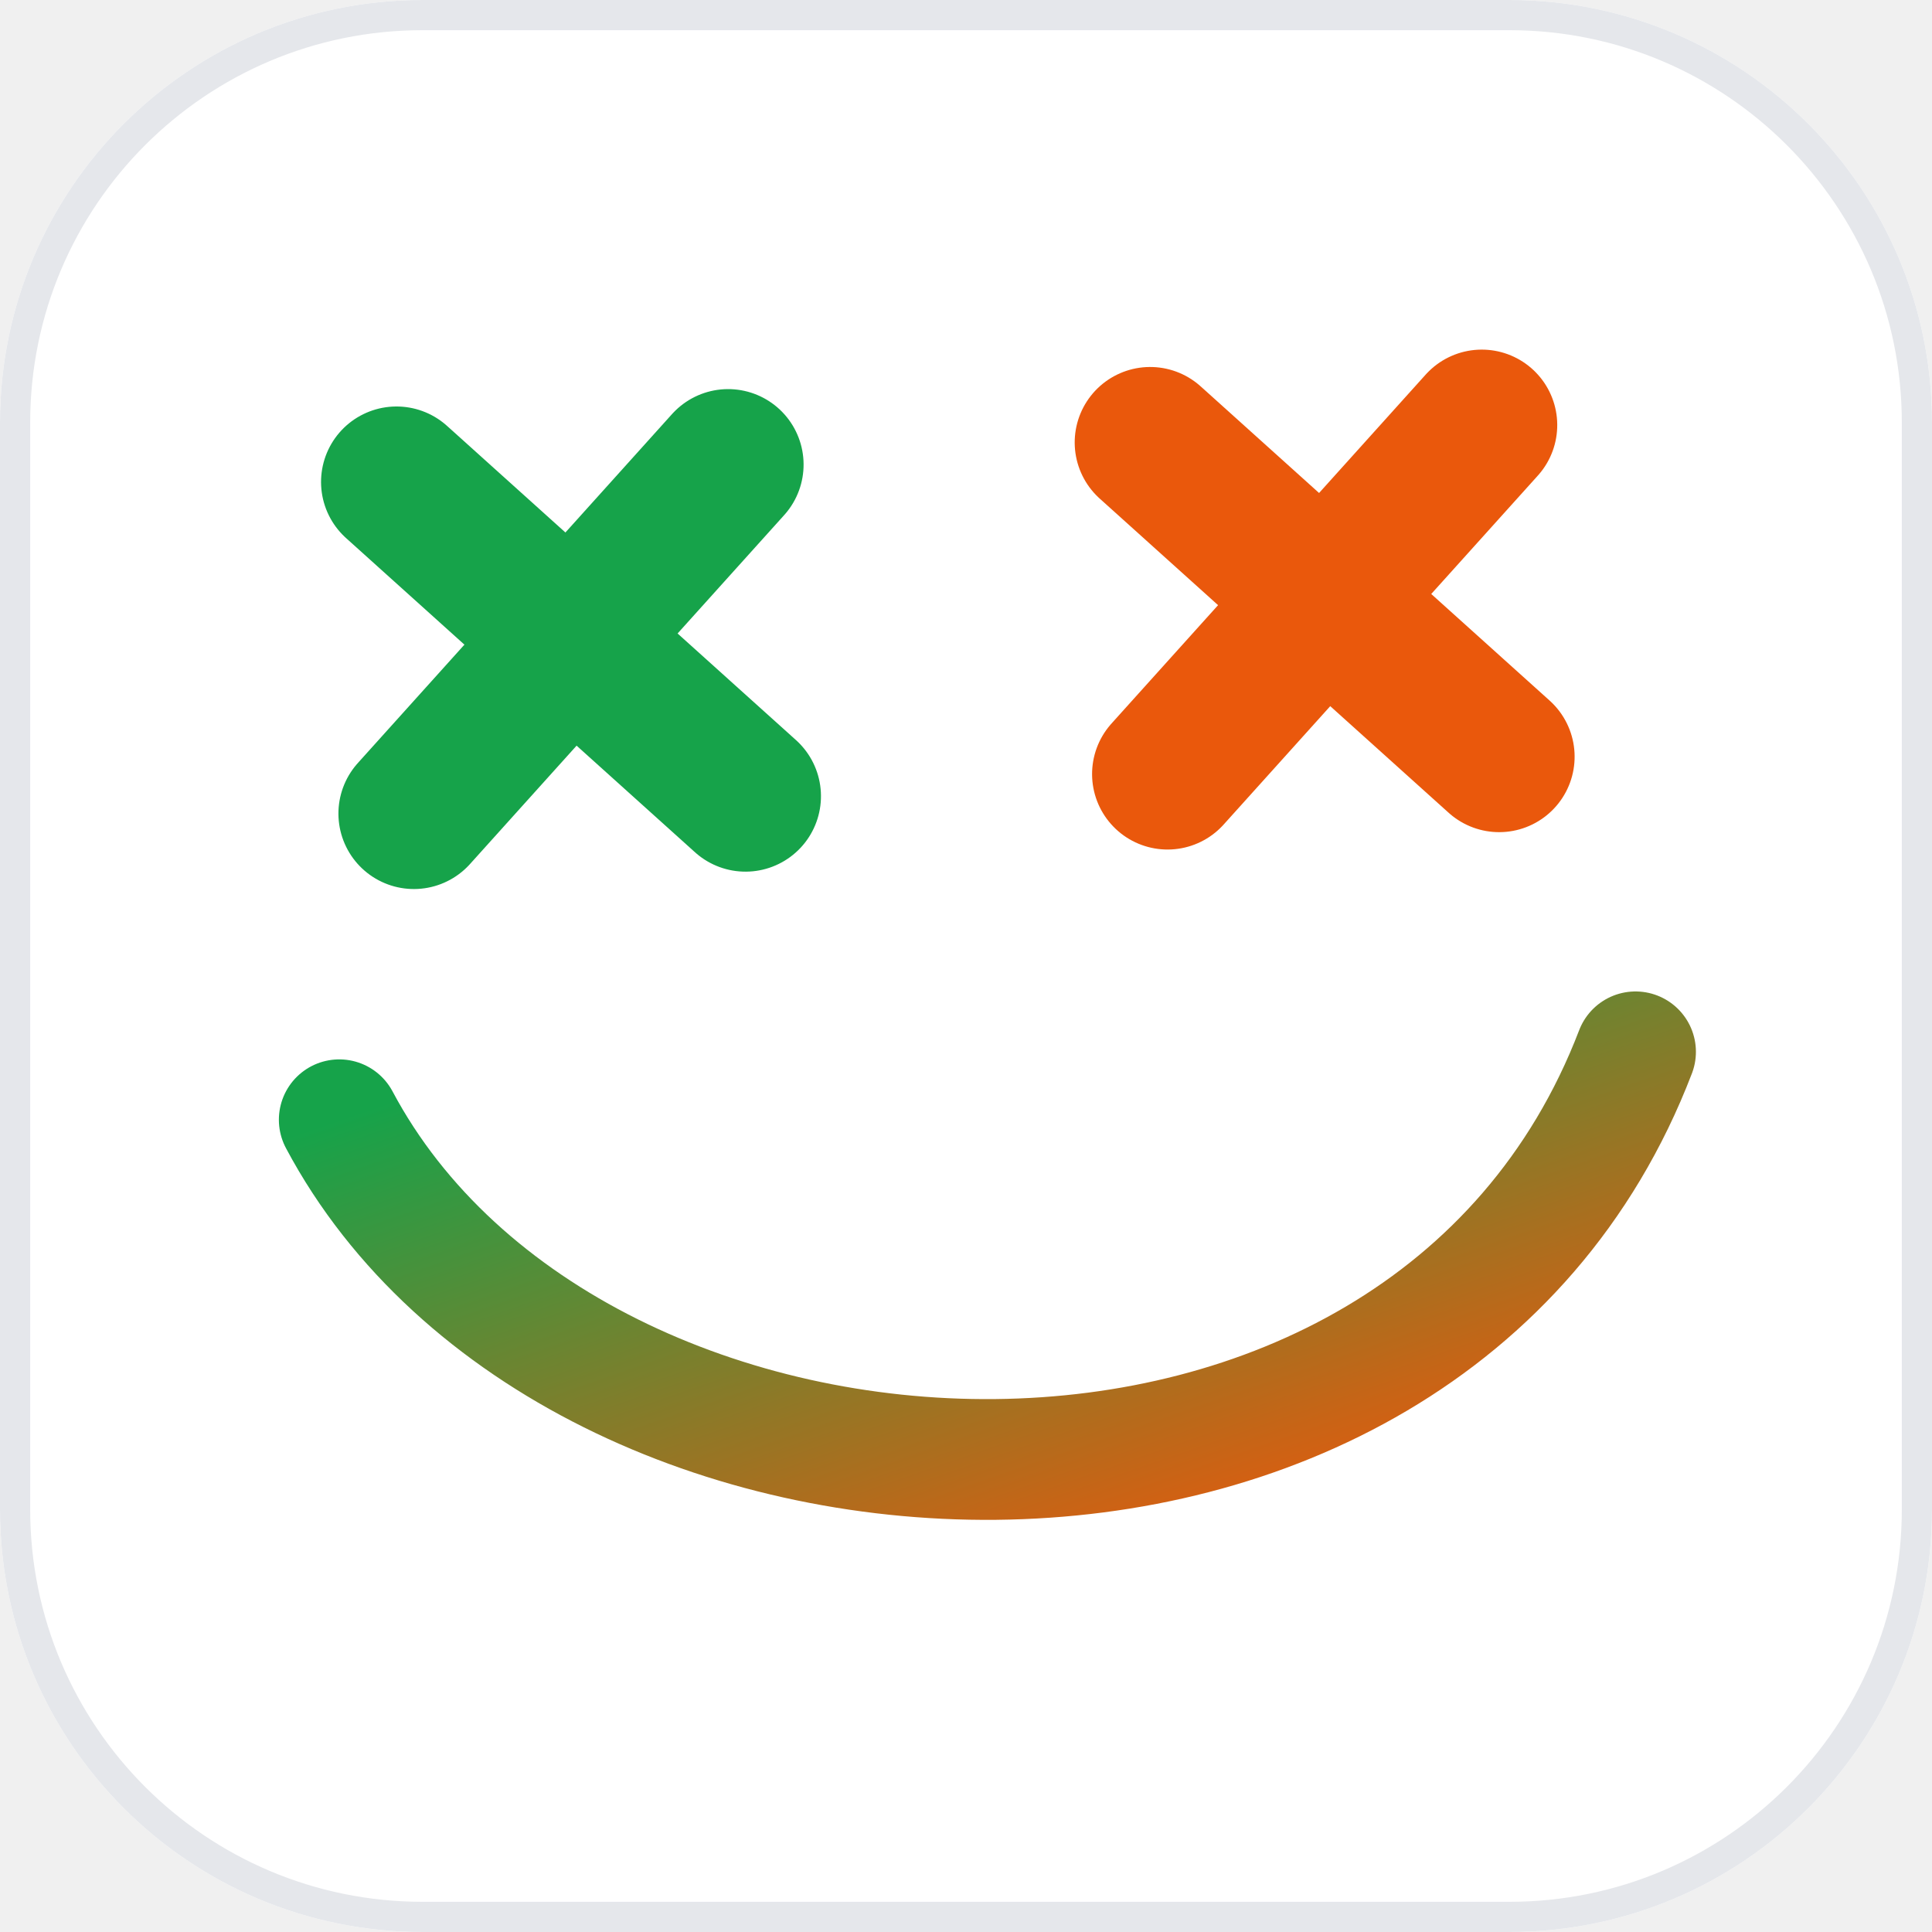
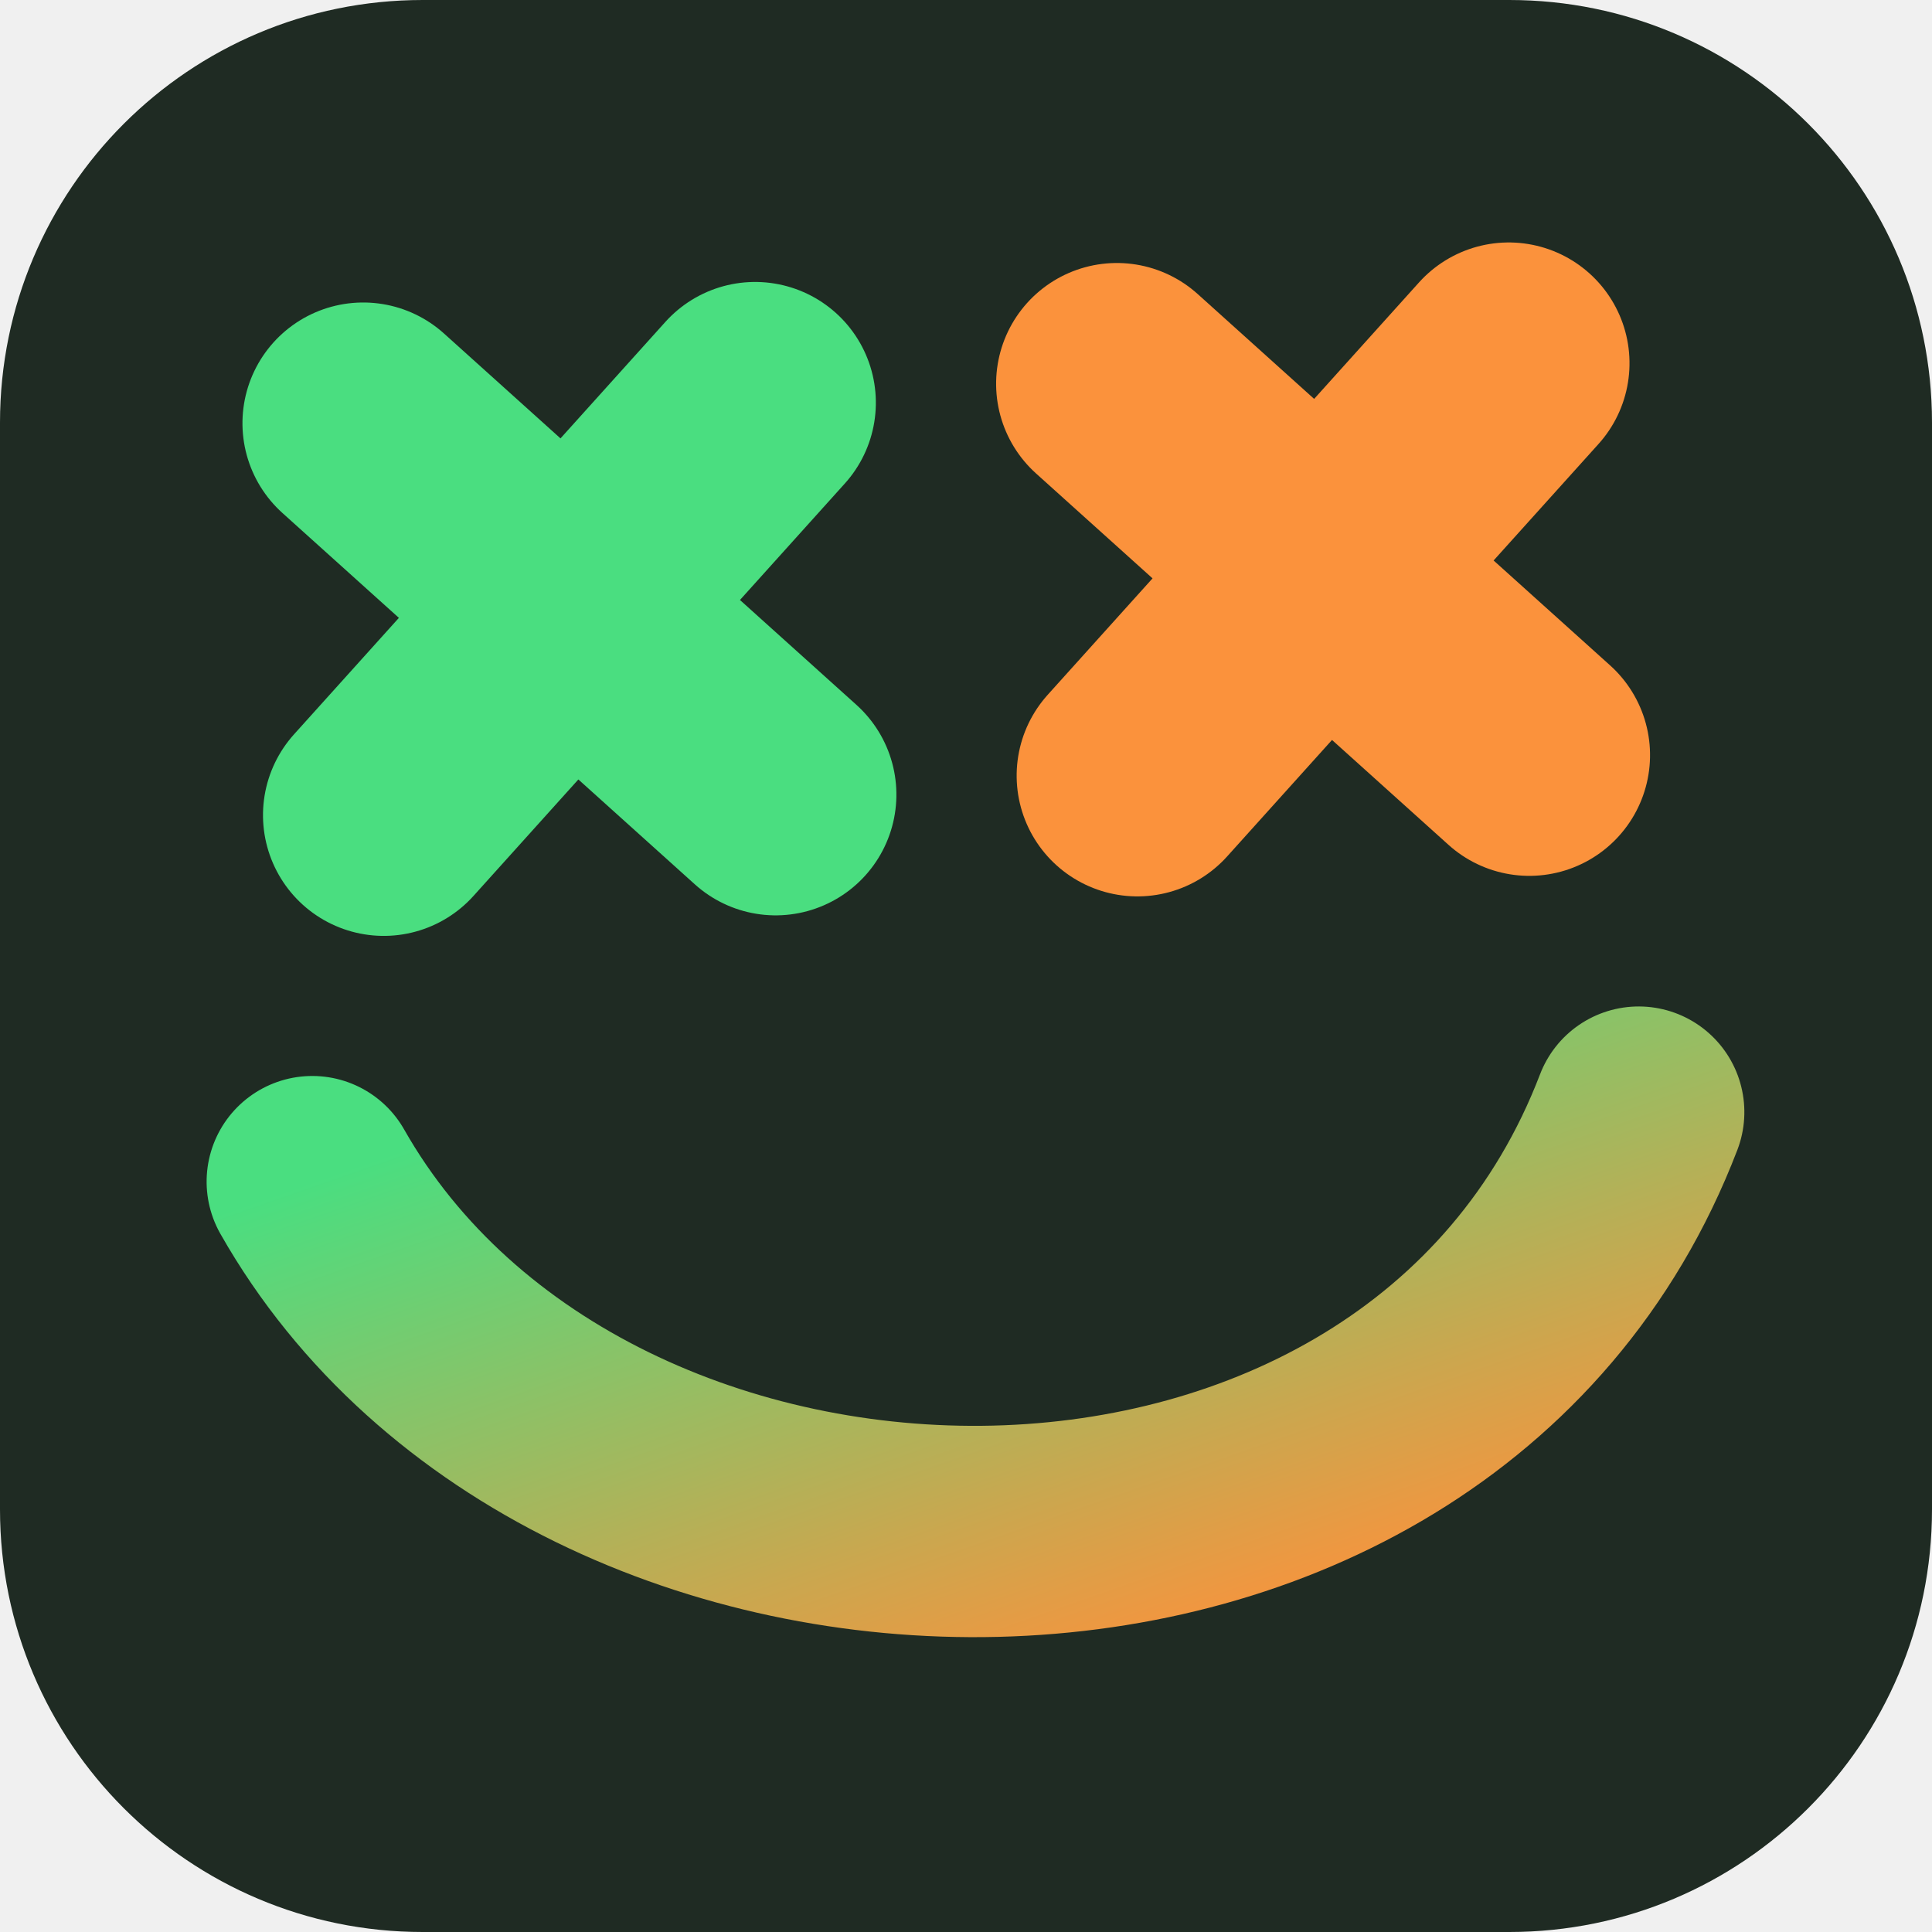
- <svg xmlns="http://www.w3.org/2000/svg" viewBox="0 0 128 128">
+ <svg xmlns="http://www.w3.org/2000/svg" viewBox="0 0 128 128" width="128" height="128">
  <defs>
-     <linearGradient id="xd-gradient" x1="0%" y1="0%" x2="100%" y2="100%">
-       <stop offset="0%" stop-color="#16A34A" />
-       <stop offset="100%" stop-color="#EA580C" />
+     <linearGradient id="g-dark" x1="0%" y1="0%" x2="100%" y2="100%">
+       <stop offset="0%" stop-color="#4ADE80" />
+       <stop offset="100%" stop-color="#FB923C" />
    </linearGradient>
-     <linearGradient id="xd-gradient-dark" x1="0%" y1="0%" x2="100%" y2="100%">
-       <stop offset="0%" stop-color="#16A34A" />
-       <stop offset="100%" stop-color="#EA580C" />
-     </linearGradient>
-     <style>
-       .bg { fill: #FFFFFF; }
-       .border { stroke: #E5E7EB; }
-       .eye-left { stroke: #16A34A; }
-       .eye-right { stroke: #EA580C; }
-       .grin { stroke: url(#xd-gradient); }
-       @media (prefers-color-scheme: dark) {
-         .bg { fill: #13131A; }
-         .border { stroke: rgba(255,255,255,0.1); }
-         .eye-left { stroke: #4ADE80; }
-         .eye-right { stroke: #FB923C; }
-         .grin { stroke: url(#xd-gradient-dark); }
-       }
-     </style>
  </defs>
-   <rect class="bg" width="128" height="128" rx="28" />
-   <rect class="border" width="126" height="126" x="1" y="1" rx="27" fill="none" stroke-width="2" />
-   <g transform="rotate(-3 64 64)">
-     <line class="eye-left" x1="28" y1="30" x2="50" y2="52" stroke-width="10" stroke-linecap="round" />
-     <line class="eye-left" x1="50" y1="30" x2="28" y2="52" stroke-width="10" stroke-linecap="round" />
-     <line class="eye-right" x1="78" y1="30" x2="100" y2="52" stroke-width="10" stroke-linecap="round" />
-     <line class="eye-right" x1="100" y1="30" x2="78" y2="52" stroke-width="10" stroke-linecap="round" />
-     <path class="grin" d="M 22 72 C 36 102 92 108 108 72" stroke-width="8" stroke-linecap="round" fill="none" />
+   <rect width="128" height="128" rx="28" fill="#1F2B23" />
+   <g transform="rotate(-3 64 64)" stroke-linecap="round" fill="none">
+     <path d="M26 26 L52 52 M52 26 L26 52" stroke="#4ADE80" stroke-width="16" />
+     <path d="M76 26 L102 52 M102 26 L76 52" stroke="#FB923C" stroke-width="16" />
+     <path d="M20 76 C 36 108 92 112 108 76" stroke="url(#g-dark)" stroke-width="14" />
  </g>
</svg>
